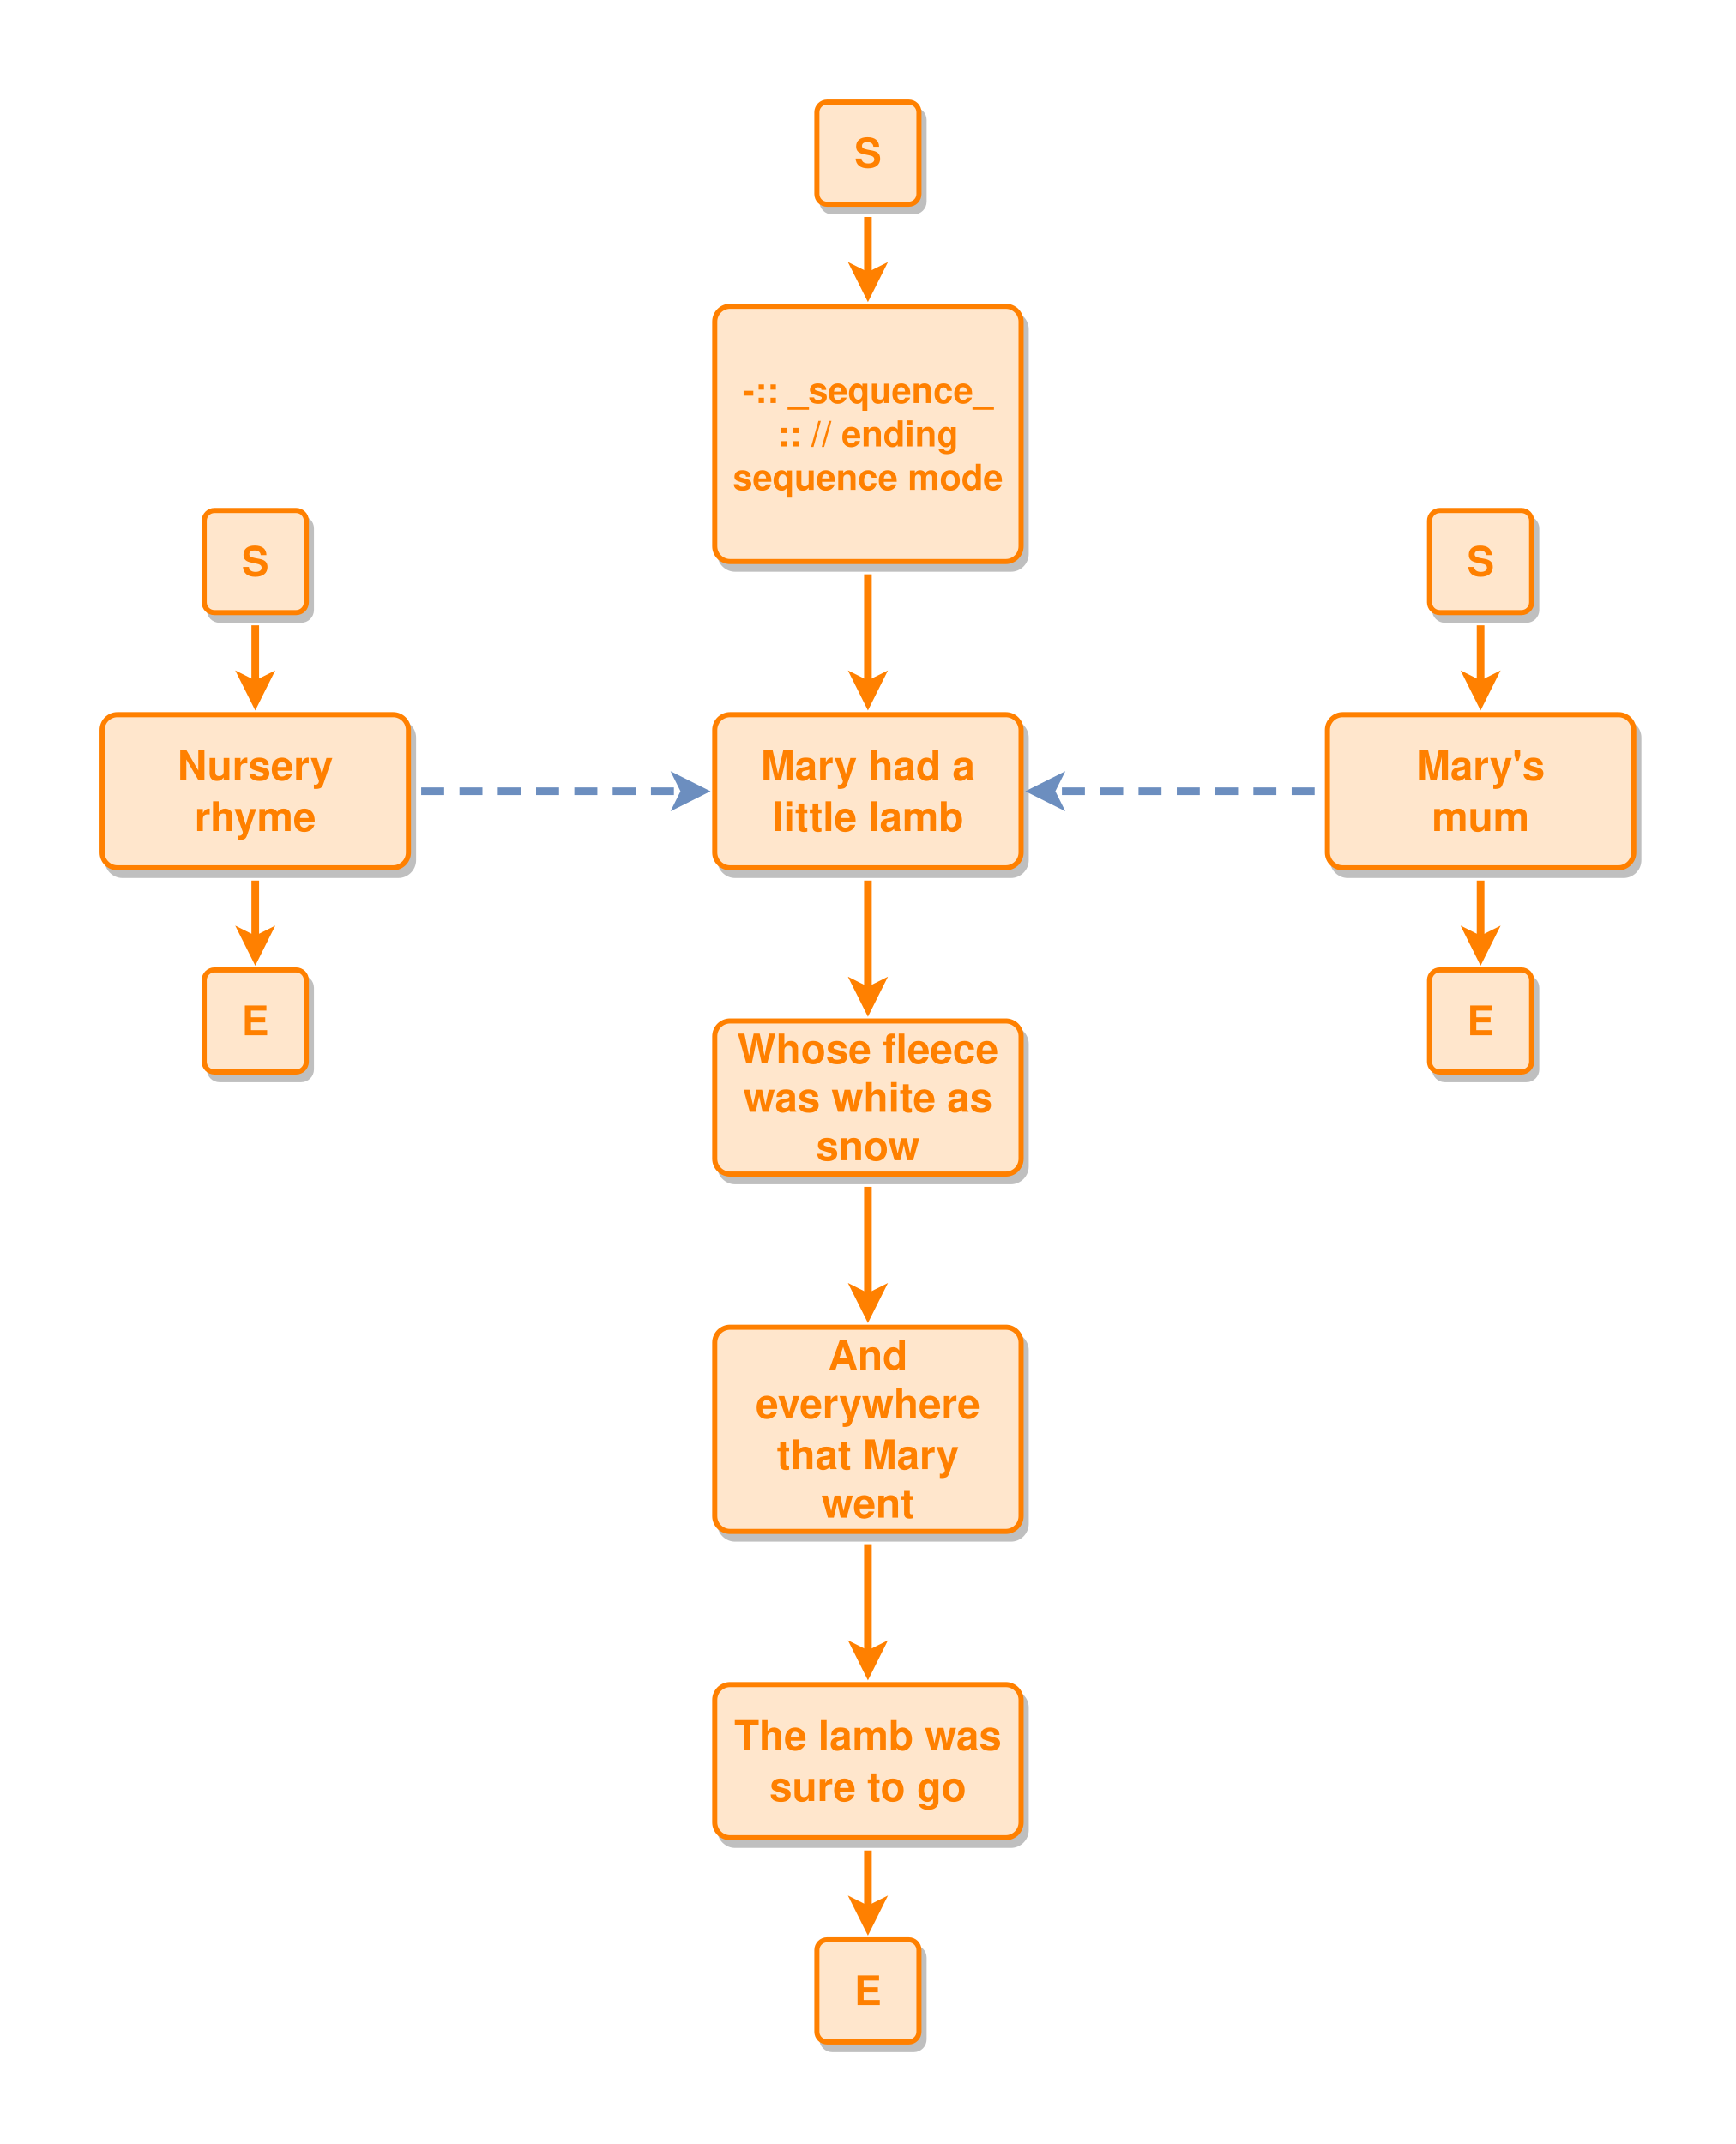
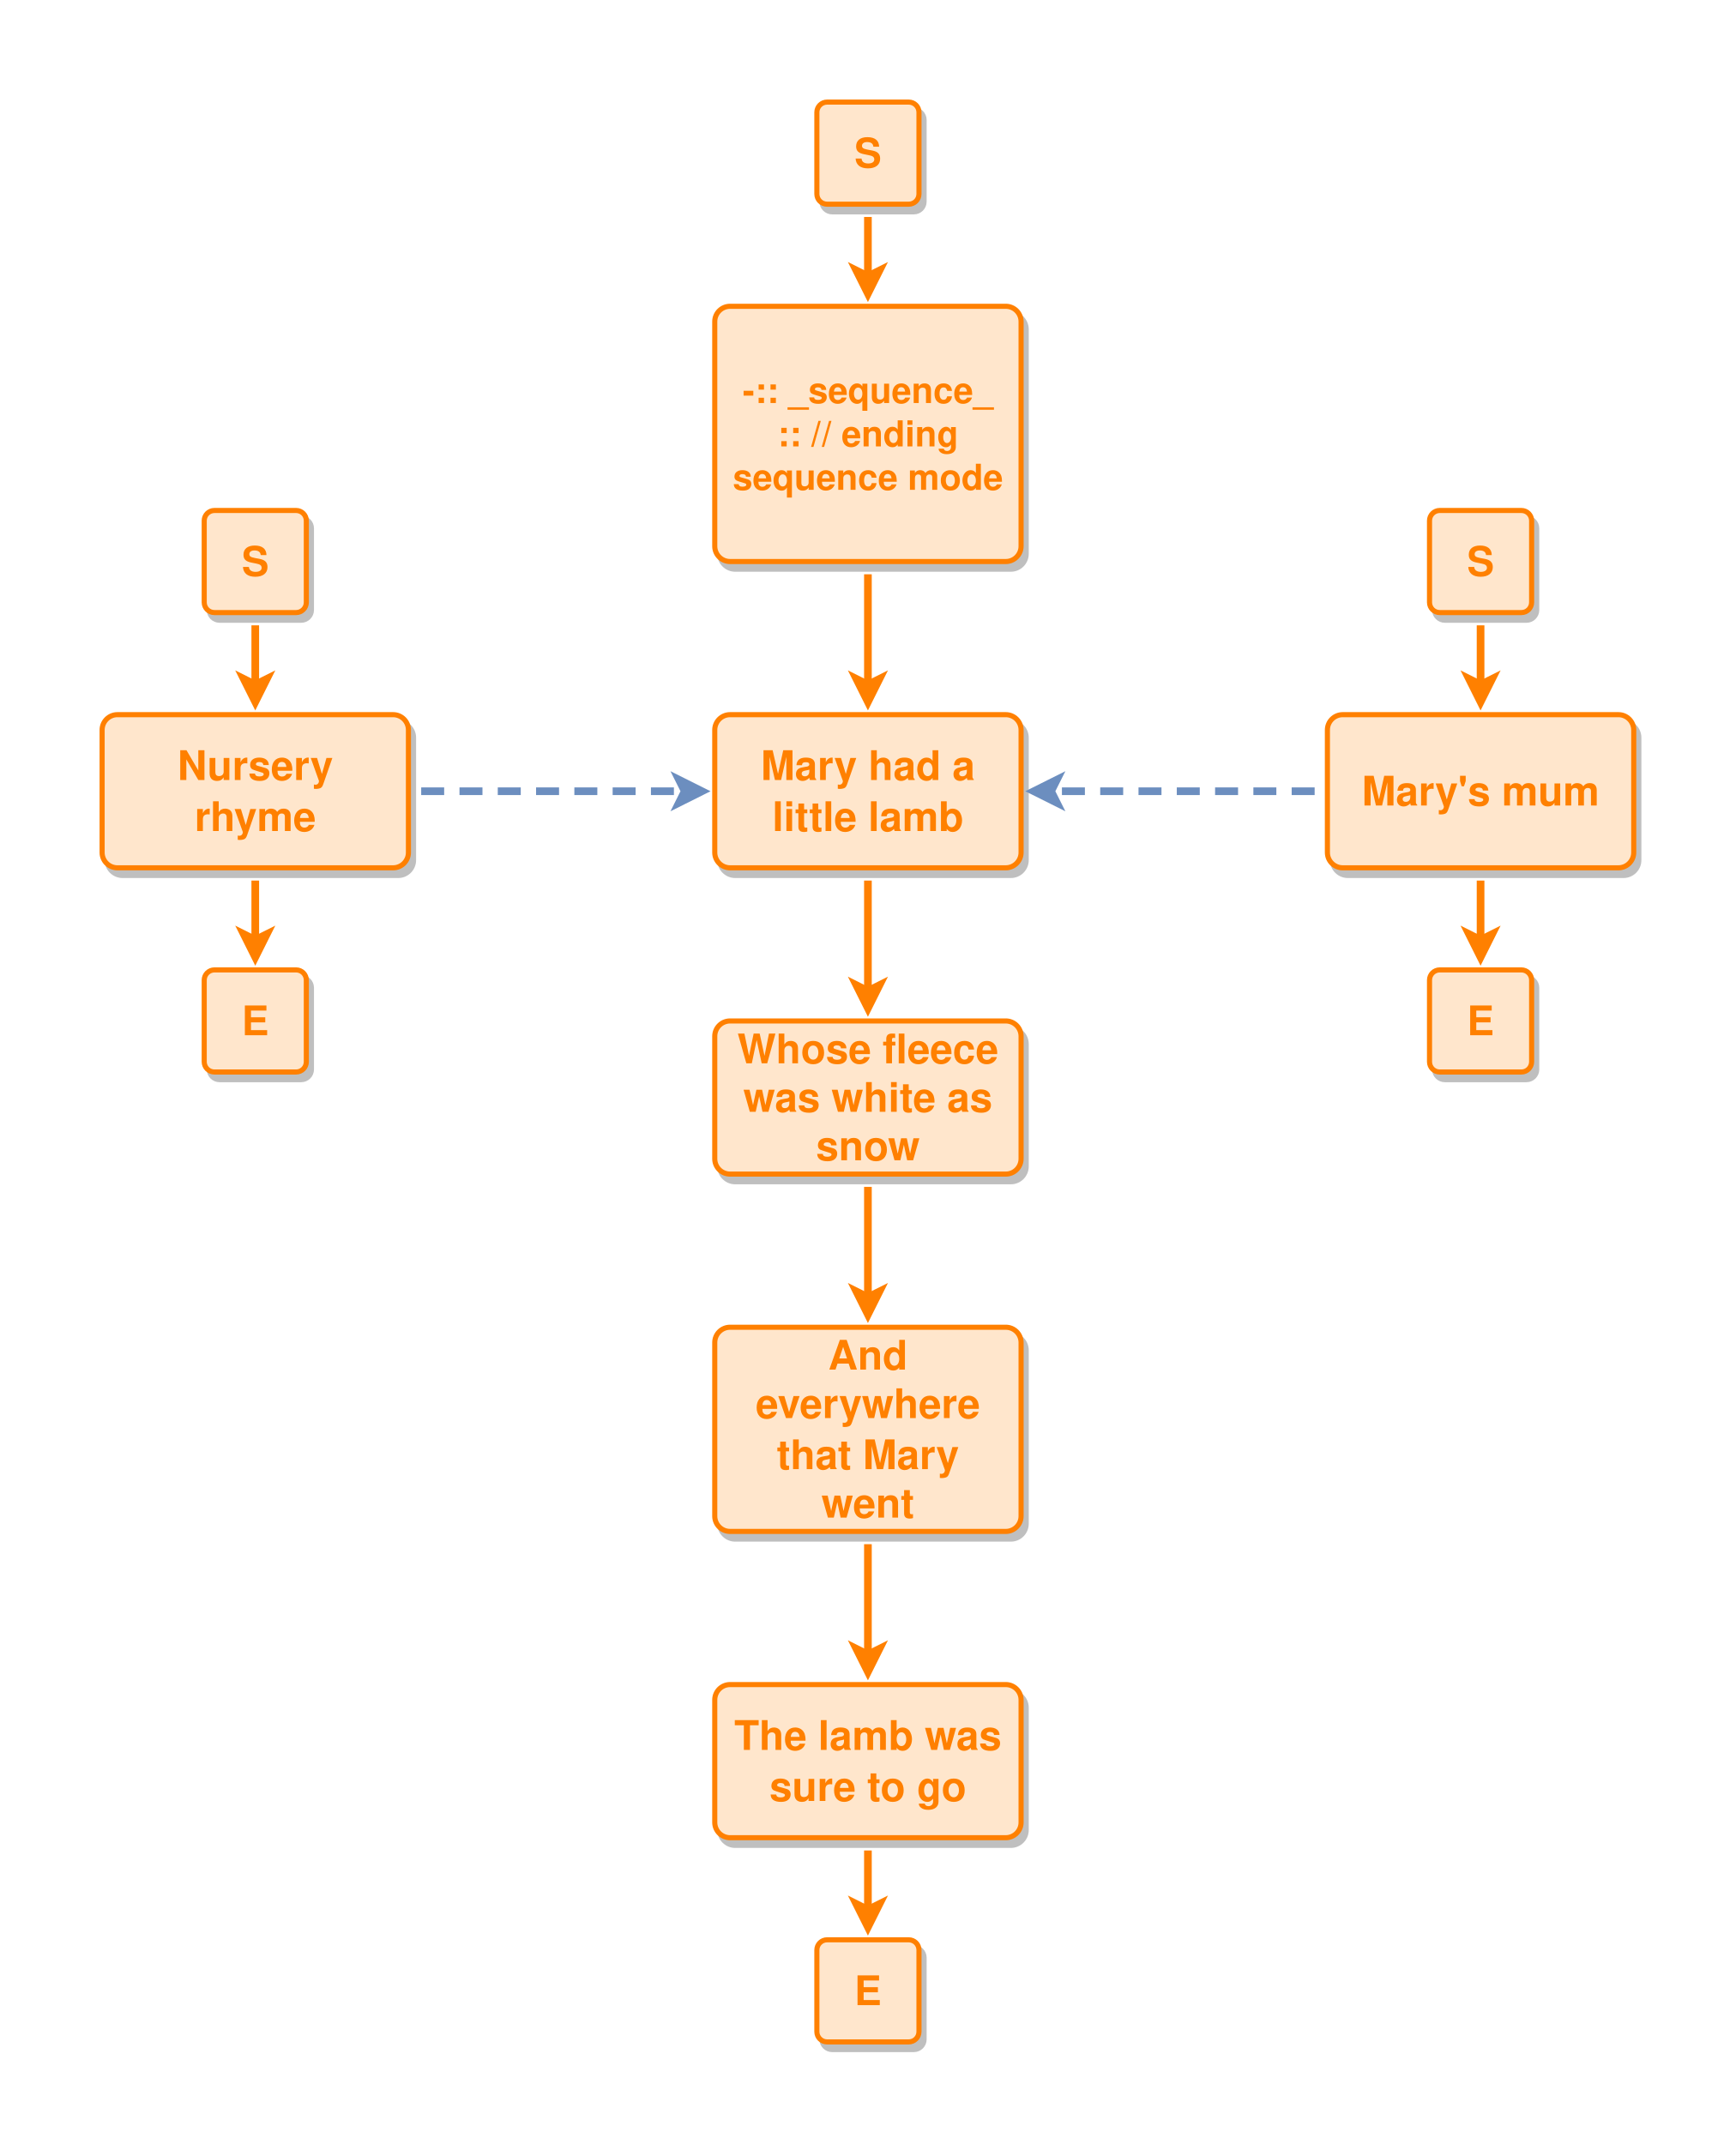
<svg xmlns="http://www.w3.org/2000/svg" width="680" height="840" viewBox="0 0 680 840">
  <defs>
  </defs>
  <g id="container-shells">
  </g>
  <g id="node-shadows">
    <rect x="280" y="120" width="120" height="100" rx="6" ry="6" fill="#000000" stroke="#000000" stroke-width="2" opacity="0.25" transform="translate(2,3)" />
    <rect x="560" y="200" width="40" height="40" rx="4" ry="4" fill="#000000" stroke="#000000" stroke-width="2" opacity="0.25" transform="translate(2,3)" />
    <rect x="560" y="380" width="40" height="40" rx="4" ry="4" fill="#000000" stroke="#000000" stroke-width="2" opacity="0.25" transform="translate(2,3)" />
    <rect x="80" y="200" width="40" height="40" rx="4" ry="4" fill="#000000" stroke="#000000" stroke-width="2" opacity="0.25" transform="translate(2,3)" />
    <rect x="80" y="380" width="40" height="40" rx="4" ry="4" fill="#000000" stroke="#000000" stroke-width="2" opacity="0.25" transform="translate(2,3)" />
    <rect x="280" y="520" width="120" height="80" rx="6" ry="6" fill="#000000" stroke="#000000" stroke-width="2" opacity="0.25" transform="translate(2,3)" />
    <rect x="280" y="280" width="120" height="60" rx="6" ry="6" fill="#000000" stroke="#000000" stroke-width="2" opacity="0.25" transform="translate(2,3)" />
    <rect x="520" y="280" width="120" height="60" rx="6" ry="6" fill="#000000" stroke="#000000" stroke-width="2" opacity="0.25" transform="translate(2,3)" />
    <rect x="40" y="280" width="120" height="60" rx="6" ry="6" fill="#000000" stroke="#000000" stroke-width="2" opacity="0.25" transform="translate(2,3)" />
    <rect x="280" y="660" width="120" height="60" rx="6" ry="6" fill="#000000" stroke="#000000" stroke-width="2" opacity="0.25" transform="translate(2,3)" />
    <rect x="280" y="400" width="120" height="60" rx="6" ry="6" fill="#000000" stroke="#000000" stroke-width="2" opacity="0.25" transform="translate(2,3)" />
    <rect x="320" y="40" width="40" height="40" rx="4" ry="4" fill="#000000" stroke="#000000" stroke-width="2" opacity="0.25" transform="translate(2,3)" />
    <rect x="320" y="760" width="40" height="40" rx="4" ry="4" fill="#000000" stroke="#000000" stroke-width="2" opacity="0.25" transform="translate(2,3)" />
  </g>
  <g id="edges">
    <g class="edge" data-edge-idx="0" data-edge-base="expresses" data-edge-from="4" data-edge-to="3">
      <line x1="515.00" y1="310.00" x2="411.75" y2="310.00" stroke="#6c8ebf" stroke-width="3" stroke-dasharray="9 6" />
      <path d="M 405.00 310.00 L 414.00 305.50 L 411.75 310.00 L 414.00 314.50 Z" fill="#6c8ebf" stroke="#6c8ebf" stroke-width="3" stroke-miterlimit="10" />
    </g>
    <g class="edge" data-edge-idx="1" data-edge-base="expresses" data-edge-from="5" data-edge-to="3">
      <line x1="165.00" y1="310.00" x2="268.25" y2="310.00" stroke="#6c8ebf" stroke-width="3" stroke-dasharray="9 6" />
      <path d="M 275.00 310.00 L 266.00 314.50 L 268.25 310.00 L 266.00 305.50 Z" fill="#6c8ebf" stroke="#6c8ebf" stroke-width="3" stroke-miterlimit="10" />
    </g>
    <g class="edge" data-edge-idx="2" data-edge-base="leadsto" data-edge-from="3" data-edge-to="7">
      <line x1="340.00" y1="345.00" x2="340.00" y2="388.25" stroke="#ff8000" stroke-width="3" />
      <path d="M 340.00 395.00 L 335.50 386.00 L 340.00 388.25 L 344.50 386.00 Z" fill="#ff8000" stroke="#ff8000" stroke-width="3" stroke-miterlimit="10" />
    </g>
    <g class="edge" data-edge-idx="3" data-edge-base="leadsto" data-edge-from="7" data-edge-to="2">
      <line x1="340.00" y1="465.00" x2="340.00" y2="508.25" stroke="#ff8000" stroke-width="3" />
      <path d="M 340.00 515.00 L 335.50 506.00 L 340.00 508.25 L 344.50 506.00 Z" fill="#ff8000" stroke="#ff8000" stroke-width="3" stroke-miterlimit="10" />
    </g>
    <g class="edge" data-edge-idx="4" data-edge-base="leadsto" data-edge-from="2" data-edge-to="6">
      <line x1="340.00" y1="605.00" x2="340.00" y2="648.25" stroke="#ff8000" stroke-width="3" />
      <path d="M 340.00 655.00 L 335.50 646.00 L 340.00 648.25 L 344.50 646.00 Z" fill="#ff8000" stroke="#ff8000" stroke-width="3" stroke-miterlimit="10" />
    </g>
    <g class="edge" data-edge-idx="5" data-edge-base="leadsto" data-edge-from="1" data-edge-to="3">
      <line x1="340.00" y1="225.00" x2="340.00" y2="268.25" stroke="#ff8000" stroke-width="3" />
      <path d="M 340.00 275.00 L 335.50 266.00 L 340.00 268.25 L 344.50 266.00 Z" fill="#ff8000" stroke="#ff8000" stroke-width="3" stroke-miterlimit="10" />
    </g>
    <g class="edge" data-edge-idx="6" data-edge-base="leadsto" data-edge-from="8" data-edge-to="1">
      <line x1="340.00" y1="85.00" x2="340.00" y2="108.25" stroke="#ff8000" stroke-width="3" />
      <path d="M 340.00 115.00 L 335.50 106.00 L 340.00 108.25 L 344.50 106.00 Z" fill="#ff8000" stroke="#ff8000" stroke-width="3" stroke-miterlimit="10" />
    </g>
    <g class="edge" data-edge-idx="7" data-edge-base="leadsto" data-edge-from="6" data-edge-to="9">
      <line x1="340.00" y1="725.00" x2="340.00" y2="748.25" stroke="#ff8000" stroke-width="3" />
      <path d="M 340.00 755.00 L 335.50 746.00 L 340.00 748.25 L 344.50 746.00 Z" fill="#ff8000" stroke="#ff8000" stroke-width="3" stroke-miterlimit="10" />
    </g>
    <g class="edge" data-edge-idx="8" data-edge-base="leadsto" data-edge-from="10" data-edge-to="4">
      <line x1="580.00" y1="245.00" x2="580.00" y2="268.25" stroke="#ff8000" stroke-width="3" />
      <path d="M 580.00 275.00 L 575.50 266.00 L 580.00 268.25 L 584.50 266.00 Z" fill="#ff8000" stroke="#ff8000" stroke-width="3" stroke-miterlimit="10" />
    </g>
    <g class="edge" data-edge-idx="9" data-edge-base="leadsto" data-edge-from="4" data-edge-to="11">
      <line x1="580.00" y1="345.00" x2="580.00" y2="368.25" stroke="#ff8000" stroke-width="3" />
      <path d="M 580.00 375.00 L 575.50 366.00 L 580.00 368.25 L 584.50 366.00 Z" fill="#ff8000" stroke="#ff8000" stroke-width="3" stroke-miterlimit="10" />
    </g>
    <g class="edge" data-edge-idx="10" data-edge-base="leadsto" data-edge-from="12" data-edge-to="5">
      <line x1="100.00" y1="245.00" x2="100.00" y2="268.25" stroke="#ff8000" stroke-width="3" />
      <path d="M 100.00 275.00 L 95.50 266.00 L 100.00 268.25 L 104.50 266.00 Z" fill="#ff8000" stroke="#ff8000" stroke-width="3" stroke-miterlimit="10" />
    </g>
    <g class="edge" data-edge-idx="11" data-edge-base="leadsto" data-edge-from="5" data-edge-to="13">
      <line x1="100.00" y1="345.00" x2="100.00" y2="368.25" stroke="#ff8000" stroke-width="3" />
      <path d="M 100.00 375.00 L 95.50 366.00 L 100.00 368.25 L 104.50 366.00 Z" fill="#ff8000" stroke="#ff8000" stroke-width="3" stroke-miterlimit="10" />
    </g>
  </g>
  <g id="nodes">
    <rect x="280" y="120" width="120" height="100" rx="6" ry="6" fill="#ffe6cc" stroke="#ff8000" stroke-width="2" />
    <text x="340" y="153" text-anchor="middle" dominant-baseline="middle" font-family="Helvetica,Inter,Segoe UI,Arial" font-size="14" font-weight="bold" fill="#ff8000">-:: _sequence_</text>
    <text x="340" y="170" text-anchor="middle" dominant-baseline="middle" font-family="Helvetica,Inter,Segoe UI,Arial" font-size="14" font-weight="bold" fill="#ff8000">:: // ending</text>
    <text x="340" y="187" text-anchor="middle" dominant-baseline="middle" font-family="Helvetica,Inter,Segoe UI,Arial" font-size="14" font-weight="bold" fill="#ff8000">sequence mode</text>
    <rect x="560" y="200" width="40" height="40" rx="4" ry="4" fill="#ffe6cc" stroke="#ff8000" stroke-width="2" />
    <text x="580" y="220" text-anchor="middle" dominant-baseline="middle" font-family="Helvetica,Inter,Segoe UI,Arial" font-size="16" font-weight="bold" fill="#ff8000">S</text>
    <rect x="560" y="380" width="40" height="40" rx="4" ry="4" fill="#ffe6cc" stroke="#ff8000" stroke-width="2" />
    <text x="580" y="400" text-anchor="middle" dominant-baseline="middle" font-family="Helvetica,Inter,Segoe UI,Arial" font-size="16" font-weight="bold" fill="#ff8000">E</text>
    <rect x="80" y="200" width="40" height="40" rx="4" ry="4" fill="#ffe6cc" stroke="#ff8000" stroke-width="2" />
    <text x="100" y="220" text-anchor="middle" dominant-baseline="middle" font-family="Helvetica,Inter,Segoe UI,Arial" font-size="16" font-weight="bold" fill="#ff8000">S</text>
    <rect x="80" y="380" width="40" height="40" rx="4" ry="4" fill="#ffe6cc" stroke="#ff8000" stroke-width="2" />
    <text x="100" y="400" text-anchor="middle" dominant-baseline="middle" font-family="Helvetica,Inter,Segoe UI,Arial" font-size="16" font-weight="bold" fill="#ff8000">E</text>
    <rect x="280" y="520" width="120" height="80" rx="6" ry="6" fill="#ffe6cc" stroke="#ff8000" stroke-width="2" />
    <text x="340" y="531" text-anchor="middle" dominant-baseline="middle" font-family="Helvetica,Inter,Segoe UI,Arial" font-size="16" font-weight="bold" fill="#ff8000">And</text>
    <text x="340" y="550" text-anchor="middle" dominant-baseline="middle" font-family="Helvetica,Inter,Segoe UI,Arial" font-size="16" font-weight="bold" fill="#ff8000">everywhere</text>
    <text x="340" y="570" text-anchor="middle" dominant-baseline="middle" font-family="Helvetica,Inter,Segoe UI,Arial" font-size="16" font-weight="bold" fill="#ff8000">that Mary</text>
    <text x="340" y="589" text-anchor="middle" dominant-baseline="middle" font-family="Helvetica,Inter,Segoe UI,Arial" font-size="16" font-weight="bold" fill="#ff8000">went</text>
    <g>
      <rect x="280" y="280" width="120" height="60" rx="6" ry="6" fill="#ffe6cc" stroke="#ff8000" stroke-width="2" />
      <text x="340" y="300" text-anchor="middle" dominant-baseline="middle" font-family="Helvetica,Inter,Segoe UI,Arial" font-size="16" font-weight="bold" fill="#ff8000">Mary had a</text>
      <text x="340" y="320" text-anchor="middle" dominant-baseline="middle" font-family="Helvetica,Inter,Segoe UI,Arial" font-size="16" font-weight="bold" fill="#ff8000">little lamb</text>
    </g>
    <rect x="520" y="280" width="120" height="60" rx="6" ry="6" fill="#ffe6cc" stroke="#ff8000" stroke-width="2" />
-     <text x="580" y="300" text-anchor="middle" dominant-baseline="middle" font-family="Helvetica,Inter,Segoe UI,Arial" font-size="16" font-weight="bold" fill="#ff8000">Mary's</text>
-     <text x="580" y="320" text-anchor="middle" dominant-baseline="middle" font-family="Helvetica,Inter,Segoe UI,Arial" font-size="16" font-weight="bold" fill="#ff8000">mum</text>
+     <text x="580" y="310" text-anchor="middle" dominant-baseline="middle" font-family="Helvetica,Inter,Segoe UI,Arial" font-size="16" font-weight="bold" fill="#ff8000">Mary's mum</text>
    <rect x="40" y="280" width="120" height="60" rx="6" ry="6" fill="#ffe6cc" stroke="#ff8000" stroke-width="2" />
    <text x="100" y="300" text-anchor="middle" dominant-baseline="middle" font-family="Helvetica,Inter,Segoe UI,Arial" font-size="16" font-weight="bold" fill="#ff8000">Nursery</text>
    <text x="100" y="320" text-anchor="middle" dominant-baseline="middle" font-family="Helvetica,Inter,Segoe UI,Arial" font-size="16" font-weight="bold" fill="#ff8000">rhyme</text>
    <g>
      <rect x="280" y="660" width="120" height="60" rx="6" ry="6" fill="#ffe6cc" stroke="#ff8000" stroke-width="2" />
      <text x="340" y="680" text-anchor="middle" dominant-baseline="middle" font-family="Helvetica,Inter,Segoe UI,Arial" font-size="16" font-weight="bold" fill="#ff8000">The lamb was</text>
      <text x="340" y="700" text-anchor="middle" dominant-baseline="middle" font-family="Helvetica,Inter,Segoe UI,Arial" font-size="16" font-weight="bold" fill="#ff8000">sure to go</text>
    </g>
    <rect x="280" y="400" width="120" height="60" rx="6" ry="6" fill="#ffe6cc" stroke="#ff8000" stroke-width="2" />
    <text x="340" y="411" text-anchor="middle" dominant-baseline="middle" font-family="Helvetica,Inter,Segoe UI,Arial" font-size="16" font-weight="bold" fill="#ff8000">Whose fleece</text>
    <text x="340" y="430" text-anchor="middle" dominant-baseline="middle" font-family="Helvetica,Inter,Segoe UI,Arial" font-size="16" font-weight="bold" fill="#ff8000">was white as</text>
    <text x="340" y="449" text-anchor="middle" dominant-baseline="middle" font-family="Helvetica,Inter,Segoe UI,Arial" font-size="16" font-weight="bold" fill="#ff8000">snow</text>
    <rect x="320" y="40" width="40" height="40" rx="4" ry="4" fill="#ffe6cc" stroke="#ff8000" stroke-width="2" />
    <text x="340" y="60" text-anchor="middle" dominant-baseline="middle" font-family="Helvetica,Inter,Segoe UI,Arial" font-size="16" font-weight="bold" fill="#ff8000">S</text>
    <rect x="320" y="760" width="40" height="40" rx="4" ry="4" fill="#ffe6cc" stroke="#ff8000" stroke-width="2" />
    <text x="340" y="780" text-anchor="middle" dominant-baseline="middle" font-family="Helvetica,Inter,Segoe UI,Arial" font-size="16" font-weight="bold" fill="#ff8000">E</text>
  </g>
</svg>
